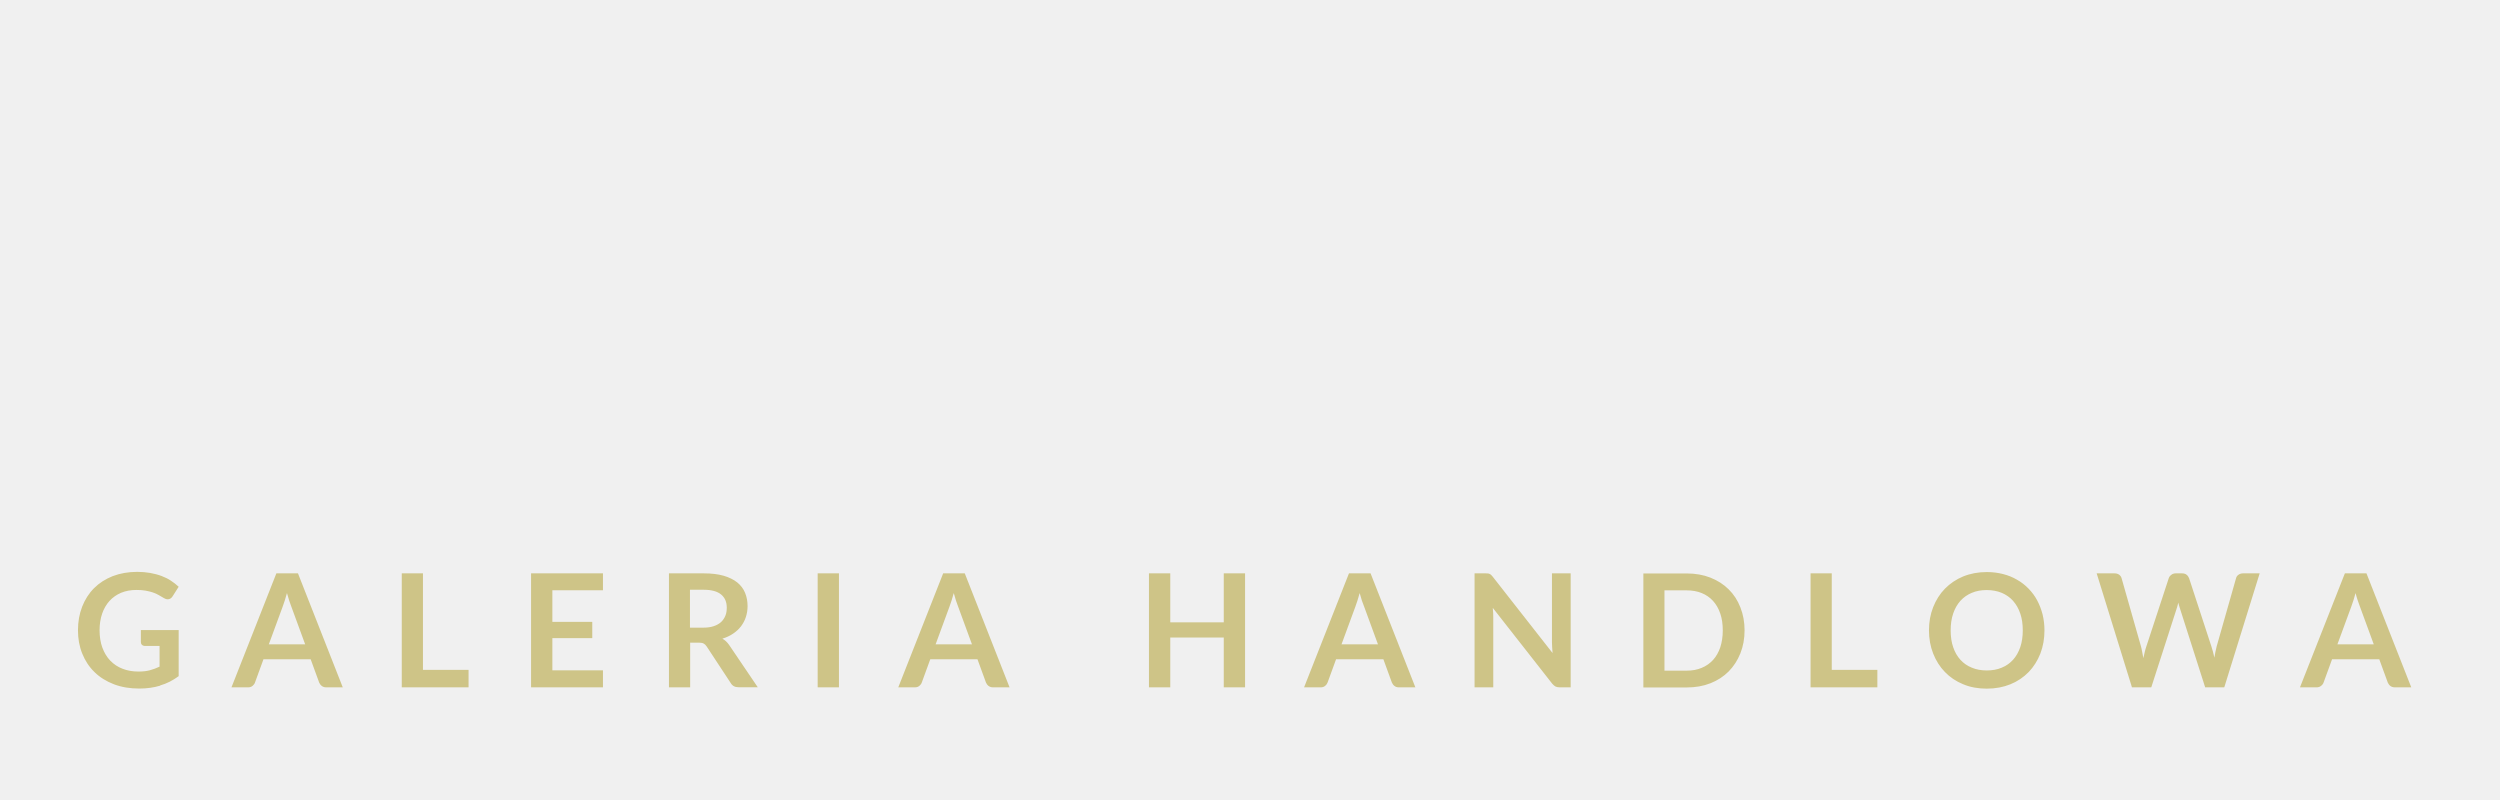
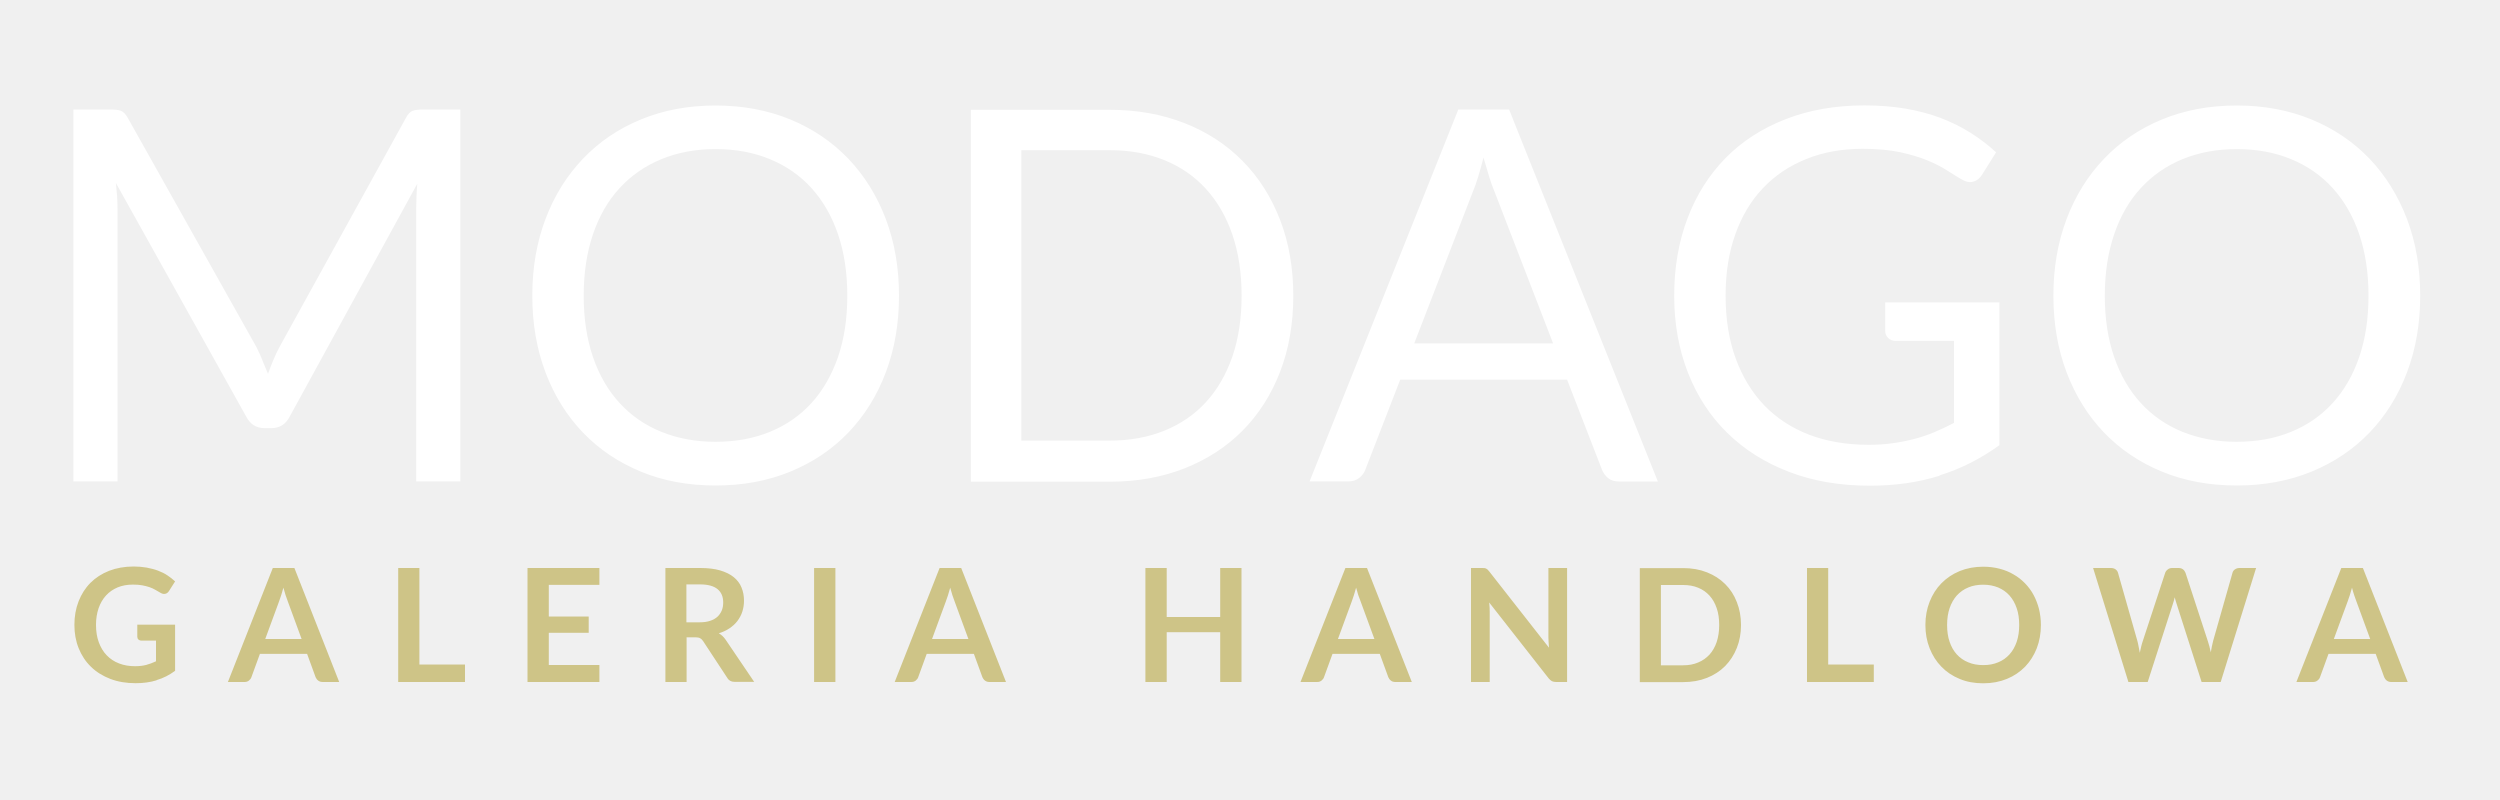
- <svg xmlns="http://www.w3.org/2000/svg" version="1.1" width="312.5" height="100" viewBox="0 0 312.5 100" xml:space="preserve" id="svg2">
-   <defs id="defs16" />
-   <style id="style4">.s0{fill:#fff;}.s1{fill:#cec487;}</style>
-   <g style="display:inline;opacity:1" id="g8" transform="matrix(0.125,0,0,-0.125,0.4461597,100.6692)">
-     <path style="fill:#cec487" id="path12" d="m 156.6,119.7 c -6.5,-2 -13.6,-2.9 -21,-2.9 -9.3,0 -17.7,1.4 -25.3,4.3 -7.5,2.9 -14,6.9 -19.3,12.1 -5.3,5.1 -9.4,11.3 -12.3,18.5 -2.9,7.1 -4.3,15 -4.3,23.4 0,8.6 1.4,16.4 4.2,23.6 2.8,7.1 6.7,13.3 11.9,18.5 5.1,5.1 11.3,9.1 18.6,12 7.3,2.8 15.5,4.3 24.6,4.3 4.6,0 8.9,-0.4 13,-1.1 4,-0.8 7.8,-1.7 11.2,-3 3.4,-1.3 6.6,-2.8 9.4,-4.7 2.8,-1.8 5.4,-3.9 7.8,-6.1 L 169,209 c -1,-1.5 -2.2,-2.5 -3.7,-2.8 -1.5,-0.4 -3.2,0 -5,1.1 -1.7,1 -3.5,2 -5.2,3 -1.7,1 -3.7,1.9 -5.8,2.6 -2.1,0.7 -4.5,1.3 -7.2,1.8 -2.7,0.5 -5.7,0.7 -9.2,0.7 -5.6,0 -10.7,-0.9 -15.3,-2.8 -4.5,-1.9 -8.4,-4.6 -11.6,-8.1 -3.2,-3.5 -5.7,-7.8 -7.4,-12.7 -1.7,-5 -2.6,-10.5 -2.6,-16.6 0,-6.5 0.9,-12.3 2.8,-17.5 1.9,-5.1 4.5,-9.5 7.9,-13 3.4,-3.5 7.5,-6.3 12.3,-8.1 4.8,-1.9 10.1,-2.8 16,-2.8 4.2,0 8,0.4 11.3,1.3 3.3,0.9 6.5,2.1 9.7,3.6 l 0,20.7 -14.4,0 c -1.4,0 -2.4,0.4 -3.2,1.1 -0.8,0.8 -1.1,1.7 -1.1,2.8 l 0,12 37.8,0 0,-46.1 c -5.8,-4.3 -11.9,-7.4 -18.5,-9.3 m 108.7,41.1 36.3,0 -13.9,37.9 c -0.7,1.7 -1.4,3.7 -2.1,5.9 -0.7,2.3 -1.5,4.8 -2.2,7.5 -0.7,-2.7 -1.5,-5.2 -2.2,-7.5 -0.7,-2.3 -1.4,-4.3 -2.1,-6.1 l -13.9,-37.8 z m 73.8,-43 -16.4,0 c -1.8,0 -3.3,0.5 -4.5,1.4 -1.2,0.9 -2,2.1 -2.6,3.4 l -8.5,23.3 -47.2,0 -8.5,-23.3 c -0.4,-1.2 -1.2,-2.3 -2.4,-3.3 -1.2,-1 -2.7,-1.5 -4.5,-1.5 l -16.6,0 44.9,114 21.6,0 44.8,-114 m 80.2,17.5 45.6,0 0,-17.5 -66.8,0 0,114 21.2,0 0,-96.5 m 180,96.5 0,-16.9 -50.6,0 0,-31.6 39.9,0 0,-16.3 -39.9,0 0,-32.2 50.6,0 0,-17 -71.9,0 0,114 71.9,0 m 87.2,-54.3 13.2,0 c 4,0 7.5,0.5 10.4,1.5 3,1 5.4,2.4 7.3,4.1 1.9,1.8 3.3,3.9 4.3,6.3 1,2.4 1.4,5.1 1.4,8 0,5.8 -1.9,10.2 -5.7,13.3 -3.8,3.1 -9.6,4.7 -17.5,4.7 l -13.6,0 0,-37.8 z m 0,-15.2 0,-44.5 -21.2,0 0,114 34.8,0 c 7.7,0 14.4,-0.8 19.9,-2.4 5.5,-1.6 10.1,-3.9 13.6,-6.7 3.5,-2.9 6.2,-6.3 7.8,-10.4 1.7,-4 2.5,-8.5 2.5,-13.3 0,-3.8 -0.6,-7.5 -1.7,-10.9 -1.1,-3.4 -2.8,-6.5 -4.9,-9.3 -2.1,-2.8 -4.8,-5.2 -7.9,-7.3 -3.1,-2.1 -6.7,-3.8 -10.7,-5 2.7,-1.5 5,-3.7 6.9,-6.5 l 28.5,-42.1 -19.2,0 c -3.6,0 -6.3,1.4 -7.9,4.3 l -24,36.5 c -0.9,1.4 -1.9,2.3 -3,2.9 -1.1,0.6 -2.7,0.9 -4.8,0.9 l -9.1,0 m 127.9,-44.7 21.3,0 0,114 -21.3,0 0,-114 z m 118,43 36.3,0 -13.9,37.9 c -0.7,1.7 -1.4,3.7 -2.1,5.9 -0.7,2.3 -1.5,4.8 -2.2,7.5 -0.7,-2.7 -1.5,-5.2 -2.2,-7.5 -0.7,-2.3 -1.4,-4.3 -2.1,-6.1 L 932,160.9 Z m 73.8,-43 -16.4,0 c -1.8,0 -3.3,0.5 -4.5,1.4 -1.2,0.9 -2,2.1 -2.6,3.4 l -8.5,23.3 -47.2,0 -8.5,-23.3 c -0.4,-1.2 -1.2,-2.3 -2.4,-3.3 -1.2,-1 -2.7,-1.5 -4.5,-1.5 l -16.6,0 44.9,114 21.6,0 44.8,-114 m 235.5,0 -21.3,0 0,49.8 -53.5,0 0,-49.8 -21.3,0 0,114 21.3,0 0,-49 53.5,0 0,49 21.3,0 0,-114 m 96.5,43 36.4,0 -13.9,37.9 c -0.7,1.7 -1.4,3.7 -2.2,5.9 -0.7,2.3 -1.5,4.8 -2.2,7.5 -0.7,-2.7 -1.5,-5.2 -2.2,-7.5 -0.7,-2.3 -1.4,-4.3 -2.1,-6.1 l -13.9,-37.8 z m 73.8,-43 -16.4,0 c -1.9,0 -3.4,0.5 -4.5,1.4 -1.2,0.9 -2,2.1 -2.6,3.4 l -8.5,23.3 -47.3,0 -8.5,-23.3 c -0.4,-1.2 -1.2,-2.3 -2.4,-3.3 -1.2,-1 -2.7,-1.5 -4.5,-1.5 l -16.6,0 44.9,114 21.6,0 44.8,-114 m 72.6,113.9 c 0.6,-0.1 1.2,-0.2 1.7,-0.5 0.5,-0.2 1,-0.6 1.5,-1 0.5,-0.5 1,-1 1.6,-1.8 l 59.8,-76.3 c -0.2,1.8 -0.3,3.6 -0.4,5.4 -0.1,1.8 -0.2,3.4 -0.2,5 l 0,69.3 18.7,0 0,-114 -10.9,0 c -1.7,0 -3.1,0.3 -4.2,0.8 -1.1,0.6 -2.2,1.5 -3.3,2.8 l -59.5,75.9 c 0.2,-1.7 0.3,-3.4 0.4,-5 0.1,-1.7 0.1,-3.2 0.1,-4.5 l 0,-70 -18.7,0 0,114 11.1,0 c 0.9,0 1.7,0 2.3,-0.1 M 1719.2,175 c 0,6.3 -0.8,11.9 -2.5,16.8 -1.7,5 -4.1,9.2 -7.2,12.6 -3.1,3.4 -6.9,6.1 -11.4,7.9 -4.4,1.8 -9.4,2.7 -15,2.7 l -22.2,0 0,-80.3 22.2,0 c 5.6,0 10.6,0.9 15,2.8 4.5,1.8 8.2,4.5 11.4,7.9 3.1,3.4 5.5,7.7 7.2,12.6 1.6,5 2.5,10.6 2.5,16.8 z m 21.8,0 c 0,-8.4 -1.4,-16 -4.2,-23 -2.8,-7 -6.7,-13 -11.7,-18.1 -5,-5 -11.1,-9 -18.2,-11.8 -7.1,-2.8 -15,-4.2 -23.7,-4.2 l -43.4,0 0,114 43.4,0 c 8.7,0 16.6,-1.4 23.7,-4.2 7.1,-2.8 13.2,-6.7 18.2,-11.7 5.1,-5 9,-11 11.7,-18 2.8,-7 4.2,-14.7 4.2,-23 m 87.2,-39.5 45.6,0 0,-17.5 -66.8,0 0,114 21.2,0 0,-96.5 m 191,39.5 c 0,6.3 -0.8,11.9 -2.5,16.8 -1.7,5 -4.1,9.2 -7.2,12.7 -3.1,3.5 -6.9,6.1 -11.3,8 -4.4,1.8 -9.4,2.8 -15,2.8 -5.6,0 -10.6,-0.9 -15,-2.8 -4.4,-1.8 -8.2,-4.5 -11.4,-8 -3.1,-3.5 -5.5,-7.7 -7.2,-12.7 -1.7,-5 -2.5,-10.6 -2.5,-16.8 0,-6.3 0.8,-11.9 2.5,-16.8 1.7,-5 4.1,-9.2 7.2,-12.6 3.1,-3.4 6.9,-6.1 11.4,-7.9 4.4,-1.9 9.5,-2.8 15,-2.8 5.6,0 10.6,0.9 15,2.8 4.5,1.8 8.2,4.5 11.3,7.9 3.1,3.4 5.5,7.7 7.2,12.6 1.7,5 2.5,10.6 2.5,16.8 z m 21.7,0 c 0,-8.4 -1.4,-16.1 -4.1,-23.2 -2.8,-7.1 -6.7,-13.3 -11.7,-18.5 -5.1,-5.2 -11.1,-9.3 -18.2,-12.2 -7.1,-2.9 -15,-4.4 -23.7,-4.4 -8.6,0 -16.5,1.4 -23.6,4.4 -7.1,2.9 -13.2,7 -18.2,12.2 -5.1,5.2 -9,11.4 -11.8,18.5 -2.8,7.1 -4.2,14.9 -4.2,23.2 0,8.4 1.4,16.1 4.2,23.2 2.8,7.1 6.7,13.3 11.8,18.5 5.1,5.2 11.2,9.3 18.2,12.2 7.1,2.9 15,4.4 23.6,4.4 5.8,0 11.2,-0.7 16.3,-2 5.1,-1.3 9.8,-3.2 14,-5.7 4.3,-2.4 8.1,-5.4 11.5,-8.9 3.4,-3.5 6.3,-7.4 8.6,-11.7 2.3,-4.3 4.1,-9 5.4,-14 1.2,-5 1.9,-10.4 1.9,-15.9 m 52.2,56.9 17.8,0 c 1.8,0 3.3,-0.4 4.6,-1.3 1.2,-0.9 2.1,-2 2.5,-3.5 l 19.4,-68.2 c 0.4,-1.7 0.9,-3.5 1.2,-5.5 0.4,-2 0.8,-4.1 1.2,-6.3 0.4,2.2 0.9,4.3 1.4,6.3 0.5,2 1,3.8 1.6,5.5 l 22.4,68.2 c 0.4,1.2 1.2,2.3 2.5,3.3 1.2,1 2.7,1.5 4.5,1.5 l 6.2,0 c 1.9,0 3.3,-0.4 4.5,-1.3 1.2,-0.9 2,-2 2.6,-3.5 l 22.3,-68.2 c 1.1,-3.3 2.1,-7 3,-11.3 0.7,4.1 1.4,7.9 2.3,11.3 l 19.4,68.2 c 0.3,1.3 1.1,2.5 2.4,3.4 1.3,0.9 2.8,1.4 4.6,1.4 l 16.6,0 -35.4,-114 -19.1,0 -24.9,77.9 c -0.4,1 -0.7,2.1 -1,3.2 -0.3,1.2 -0.6,2.4 -1,3.6 -0.3,-1.3 -0.6,-2.5 -0.9,-3.6 -0.3,-1.2 -0.7,-2.2 -1,-3.2 l -25.1,-77.9 -19.3,0 -35.3,114 m 240.8,-71 36.3,0 -13.9,37.9 c -0.7,1.7 -1.4,3.7 -2.1,5.9 -0.8,2.3 -1.5,4.8 -2.2,7.5 -0.7,-2.7 -1.5,-5.2 -2.2,-7.5 -0.7,-2.3 -1.4,-4.3 -2.1,-6.1 l -13.9,-37.8 z m 73.8,-43 -16.4,0 c -1.8,0 -3.3,0.5 -4.5,1.4 -1.2,0.9 -2,2.1 -2.6,3.4 l -8.5,23.3 -47.2,0 -8.5,-23.3 c -0.4,-1.2 -1.2,-2.3 -2.5,-3.3 -1.2,-1 -2.7,-1.5 -4.5,-1.5 l -16.6,0 44.9,114 21.6,0 44.8,-114" />
-     <path style="fill:#433f43;fill-opacity:0" d="m 2231.181,570.892 c -1.908,4.597 -3.817,9.093 -5.725,13.59 -1.691,-4.703 -3.483,-9.306 -5.375,-13.91 -1.892,-4.603 -3.984,-9.007 -6.176,-13.111 L 2088.122,328.531 c -2.093,-4.004 -4.388,-6.408 -6.887,-7.313 -2.498,-0.905 -5.998,-1.311 -10.498,-1.319 l -37.1,-0.068 -0.677,371.899 44.1,0.08 0.497,-273.3 c 0.01,-3.6 -0.086,-7.5 -0.279,-11.701 -0.192,-4.2 -0.385,-8.401 -0.777,-12.701 l 127.076,232.932 c 3.986,7.807 9.979,11.718 18.179,11.733 l 7.3,0.013 c 8.1,0.015 14.207,-3.874 18.221,-11.667 l 130.625,-233.163 c -0.508,4.499 -0.916,8.898 -1.224,13.198 -0.308,4.299 -0.415,8.299 -0.422,11.899 l -0.497,273.3 44.1,0.08 0.677,-371.899 -37.1,-0.068 c -4.5,-0.008 -8.001,0.385 -10.402,1.281 -2.402,0.896 -4.806,3.291 -7.013,7.287 l -128.917,228.666 c -2.108,4.196 -4.115,8.493 -6.024,13.089" id="path4283" />
-     <path style="fill:#433f43;fill-opacity:0" d="m 1646.299,505.327 c 0.042,-22.8 3.179,-43.394 9.412,-61.483 6.233,-18.189 15.161,-33.472 26.584,-46.052 11.423,-12.579 25.34,-22.154 41.553,-28.824 16.312,-6.77 34.418,-10.037 54.518,-10.001 19.9,0.036 37.994,3.469 54.181,10.199 16.288,6.73 30.17,16.455 41.647,28.976 11.477,12.521 20.349,27.937 26.516,46.148 6.167,18.211 9.229,38.717 9.188,61.517 -0.042,22.8 -3.179,43.294 -9.412,61.383 -6.233,18.089 -15.161,33.372 -26.683,45.852 -11.523,12.579 -25.44,22.154 -41.752,28.724 -16.312,6.57 -34.318,9.938 -54.218,9.901 -20.1,-0.037 -38.194,-3.37 -54.482,-10.099 -16.288,-6.73 -30.07,-16.355 -41.447,-28.875 -11.377,-12.521 -20.149,-27.937 -26.416,-45.948 -6.167,-18.111 -9.23,-38.517 -9.188,-61.417 z" id="path4281" />
-     <path style="fill:#433f43;fill-opacity:0" d="m 1594.599,505.233 c -0.051,27.9 4.303,53.408 13.06,76.724 8.758,23.316 21.221,43.339 37.291,60.168 16.069,16.829 35.346,29.864 57.929,39.206 22.583,9.341 47.475,13.986 74.874,14.036 27.3,0.05 52.308,-4.505 74.725,-13.764 22.517,-9.259 41.84,-22.224 57.971,-38.995 16.131,-16.771 28.667,-36.748 37.509,-60.032 8.842,-23.284 13.289,-48.776 13.34,-76.676 0.051,-27.9 -4.303,-53.408 -13.06,-76.724 -8.758,-23.316 -21.221,-43.339 -37.29,-60.268 -16.069,-16.929 -35.345,-30.064 -57.828,-39.405 -22.483,-9.341 -47.374,-14.086 -74.674,-14.136 -27.3,-0.05 -52.309,4.605 -74.925,13.864 -22.617,9.259 -41.941,22.424 -58.071,39.194 -16.131,16.871 -28.667,36.948 -37.51,60.132 -8.842,23.284 -13.289,48.776 -13.34,76.676" id="path4279" />
-     <path style="fill:#433f43;fill-opacity:0" d="m 1252,504.61 c 0.041,-22.8 3.179,-43.294 9.412,-61.283 6.233,-17.989 15.16,-33.172 26.583,-45.652 11.423,-12.479 25.34,-21.954 41.552,-28.524 16.312,-6.57 34.418,-9.837 54.518,-9.801 l 88.5,0.161 -0.529,290.4 -88.5,-0.161 c -20.1,-0.037 -38.194,-3.37 -54.482,-9.999 -16.288,-6.63 -30.071,-16.055 -41.448,-28.476 -11.377,-12.421 -20.15,-27.537 -26.417,-45.548 -6.167,-18.011 -9.23,-38.417 -9.188,-61.317 z" id="path4277" />
-     <path style="fill:#433f43;fill-opacity:0" d="m 1200.3,504.516 c -0.051,27.9 4.303,53.208 13.061,76.124 8.758,22.816 21.223,42.439 37.293,58.768 16.07,16.329 35.347,28.864 57.931,37.906 22.584,8.941 47.476,13.486 74.876,13.536 l 138.9,0.253 0.677,-371.899 -138.9,-0.253 c -27.3,-0.05 -52.308,4.405 -74.924,13.264 -22.616,8.859 -41.939,21.424 -58.069,37.794 -16.13,16.271 -28.565,35.848 -37.507,58.732 -8.841,22.784 -13.288,48.176 -13.338,76.076" id="path4275" />
-     <path style="fill:#433f43;fill-opacity:0" d="m 1079.313,551.995 -138.9,-0.253 58.675,-151.193 c 1.908,-4.497 3.818,-9.693 5.628,-15.59 1.811,-5.897 3.722,-12.193 5.634,-18.89 1.688,6.703 3.476,13.106 5.265,19.11 1.789,6.003 3.68,11.207 5.571,15.71 l 58.125,151.206 z" id="path4273" />
-     <path style="fill:#433f43;fill-opacity:0" d="m 835.362,689.651 38.9,0.071 c 4.5,0.008 8.102,-1.085 10.906,-3.38 2.804,-2.295 4.809,-5.091 6.216,-8.589 l 34.963,-89.737 166.9,0.304 34.636,89.863 c 1.094,3.102 2.989,5.905 5.985,8.311 2.996,2.405 6.593,3.612 10.893,3.62 l 38.9,0.071 -148.023,-372.17 -50.8,-0.092 -149.377,371.629" id="path4271" />
-     <path style="fill:#433f43;fill-opacity:0" d="m 553.673,683.339 c 21.188,6.739 44.382,10.081 69.682,10.127 29.9,0.054 57.008,-4.496 81.025,-13.753 24.017,-9.156 44.64,-22.119 61.671,-38.788 17.13,-16.669 30.167,-36.645 39.409,-60.028 9.243,-23.383 13.889,-49.075 13.94,-77.075 0.052,-28.4 -4.401,-54.208 -13.259,-77.624 -8.857,-23.416 -21.521,-43.439 -37.891,-60.169 -16.37,-16.73 -36.346,-29.666 -59.929,-38.909 -23.483,-9.243 -49.775,-13.891 -78.875,-13.944 -14.7,-0.027 -28.402,1.048 -41.006,3.125 -12.604,2.177 -24.31,5.256 -35.017,9.236 -10.707,4.081 -20.716,8.962 -29.927,14.746 -9.211,5.783 -17.722,12.268 -25.736,19.553 l 14.258,22.826 c 2.294,3.504 5.19,5.709 8.688,6.616 3.598,1.007 7.5,0.114 11.805,-2.479 4.204,-2.392 8.91,-5.384 14.316,-8.774 5.406,-3.49 11.912,-6.778 19.618,-9.964 7.706,-3.186 16.811,-5.869 27.315,-8.15 10.404,-2.181 22.906,-3.358 37.206,-3.332 20.9,0.038 39.894,3.473 56.781,10.403 16.988,6.831 31.37,16.657 43.347,29.379 11.977,12.722 21.049,28.138 27.416,46.25 6.367,18.112 9.53,38.417 9.489,60.917 -0.043,23.4 -3.381,44.294 -10.114,62.682 -6.733,18.388 -16.262,34.07 -28.586,46.948 -12.423,12.877 -27.441,22.65 -45.054,29.418 -17.612,6.668 -37.518,10.032 -59.518,9.992 -8.6,-0.016 -16.699,-0.53 -24.197,-1.644 -7.498,-1.014 -14.795,-2.527 -21.692,-4.34 -6.897,-1.813 -13.593,-4.125 -19.988,-6.836 -6.395,-2.712 -12.89,-5.723 -19.483,-9.235 l 0.149,-82 57.9,0.105 c 3.3,0.006 5.902,-0.889 7.905,-2.886 2.003,-1.896 3.008,-4.195 3.013,-6.995 l 0.052,-28.6 -114.2,-0.208 -0.26,142.8 c 18.675,13.534 38.557,23.67 59.745,30.309" id="path4269" />
-     <path style="fill:#433f43;fill-opacity:0" d="m 121.532,504.343 c 0.042,-22.8 3.179,-43.394 9.412,-61.483 6.233,-18.189 15.161,-33.472 26.584,-46.052 11.423,-12.579 25.34,-22.154 41.553,-28.824 16.312,-6.77 34.418,-10.037 54.518,-10.001 19.9,0.036 37.994,3.469 54.282,10.199 16.288,6.73 30.07,16.455 41.547,28.976 11.477,12.521 20.349,27.937 26.516,46.148 6.167,18.211 9.33,38.717 9.288,61.517 -0.042,22.8 -3.179,43.294 -9.512,61.383 -6.233,18.089 -15.161,33.372 -26.684,45.852 -11.523,12.579 -25.44,22.154 -41.652,28.724 -16.312,6.57 -34.418,9.937 -54.318,9.901 -20.1,-0.037 -38.194,-3.37 -54.482,-10.099 -16.288,-6.73 -30.07,-16.355 -41.448,-28.875 -11.377,-12.521 -20.249,-27.937 -26.416,-45.948 -6.167,-18.111 -9.23,-38.517 -9.188,-61.417 z" id="path4267" />
-     <path style="fill:#000000;fill-opacity:0" d="m 73.402,502.464 c -0.051,27.9 4.303,53.408 13.06,76.724 8.758,23.316 21.221,43.339 37.291,60.168 16.069,16.829 35.346,29.864 57.929,39.206 22.583,9.341 47.575,13.987 74.875,14.036 27.4,0.05 52.308,-4.505 74.825,-13.764 22.517,-9.259 41.841,-22.224 57.971,-38.995 16.131,-16.771 28.567,-36.748 37.509,-60.032 8.842,-23.284 13.289,-48.776 13.34,-76.676 0.051,-27.9 -4.303,-53.408 -13.06,-76.724 -8.758,-23.316 -21.221,-43.339 -37.29,-60.268 -16.069,-16.929 -35.345,-30.064 -57.828,-39.405 -22.483,-9.341 -47.374,-14.086 -74.774,-14.136 -27.3,-0.05 -52.308,4.605 -74.925,13.864 -22.617,9.259 -41.941,22.424 -58.071,39.194 -16.131,16.871 -28.567,36.948 -37.51,60.132 -8.842,23.284 -13.289,48.776 -13.34,76.676" id="path10" />
-     <path style="opacity:1;fill:#000000;fill-opacity:0" d="m 14.585,85.538 c -1.761,-0.575 -3.393,-2.009 -4.118,-3.618 -0.72,-1.6 -0.748,-4.685 -0.056,-6.208 1.371,-3.018 4.667,-4.626 8.181,-3.993 1.509,0.272 3.499,1.23 3.499,1.685 0,0.158 -0.246,0.568 -0.547,0.913 l -0.547,0.626 -0.933,-0.526 c -1.021,-0.575 -3.004,-0.853 -4.322,-0.606 -0.46,0.086 -1.194,0.494 -1.682,0.935 -2.604,2.352 -2.048,7.43 0.962,8.797 1.13,0.513 3.197,0.567 4.288,0.111 0.761,-0.318 0.774,-0.345 0.774,-1.661 l 0,-1.338 -1.171,-0.067 -1.171,-0.067 -0.069,-0.837 -0.069,-0.837 2.362,0 2.362,0 -0.062,2.844 -0.062,2.844 -1.311,0.655 c -1.749,0.874 -4.27,1.013 -6.307,0.348 z" id="path4301" transform="matrix(8,0,0,-8,-3.569278,805.3539)" />
-     <path style="opacity:1;fill:#000000;fill-opacity:0" d="m 14.585,85.538 c -1.761,-0.575 -3.393,-2.009 -4.118,-3.618 -0.72,-1.6 -0.748,-4.685 -0.056,-6.208 1.371,-3.018 4.667,-4.626 8.181,-3.993 1.509,0.272 3.499,1.23 3.499,1.685 0,0.158 -0.246,0.568 -0.547,0.913 l -0.547,0.626 -0.933,-0.526 c -1.021,-0.575 -3.004,-0.853 -4.322,-0.606 -0.46,0.086 -1.194,0.494 -1.682,0.935 -2.604,2.352 -2.048,7.43 0.962,8.797 1.13,0.513 3.197,0.567 4.288,0.111 0.761,-0.318 0.774,-0.345 0.774,-1.661 l 0,-1.338 -1.171,-0.067 -1.171,-0.067 -0.069,-0.837 -0.069,-0.837 2.362,0 2.362,0 -0.062,2.844 -0.062,2.844 -1.311,0.655 c -1.749,0.874 -4.27,1.013 -6.307,0.348 z" id="path4303" transform="matrix(8,0,0,-8,-3.569278,805.3539)" />
-     <path style="opacity:1;fill:#000000;fill-opacity:0" d="m 14.585,85.538 c -1.761,-0.575 -3.393,-2.009 -4.118,-3.618 -0.72,-1.6 -0.748,-4.685 -0.056,-6.208 1.371,-3.018 4.667,-4.626 8.181,-3.993 1.509,0.272 3.499,1.23 3.499,1.685 0,0.158 -0.246,0.568 -0.547,0.913 l -0.547,0.626 -0.933,-0.526 c -1.021,-0.575 -3.004,-0.853 -4.322,-0.606 -0.46,0.086 -1.194,0.494 -1.682,0.935 -2.604,2.352 -2.048,7.43 0.962,8.797 1.13,0.513 3.197,0.567 4.288,0.111 0.761,-0.318 0.774,-0.345 0.774,-1.661 l 0,-1.338 -1.171,-0.067 -1.171,-0.067 -0.069,-0.837 -0.069,-0.837 2.362,0 2.362,0 -0.062,2.844 -0.062,2.844 -1.311,0.655 c -1.749,0.874 -4.27,1.013 -6.307,0.348 z" id="path4305" transform="matrix(8,0,0,-8,-3.569278,805.3539)" />
-     <path style="opacity:1;fill:#000000;fill-opacity:0" d="m 14.585,85.538 c -1.761,-0.575 -3.393,-2.009 -4.118,-3.618 -0.72,-1.6 -0.748,-4.685 -0.056,-6.208 1.371,-3.018 4.667,-4.626 8.181,-3.993 1.509,0.272 3.499,1.23 3.499,1.685 0,0.158 -0.246,0.568 -0.547,0.913 l -0.547,0.626 -0.933,-0.526 c -1.021,-0.575 -3.004,-0.853 -4.322,-0.606 -0.46,0.086 -1.194,0.494 -1.682,0.935 -2.604,2.352 -2.048,7.43 0.962,8.797 1.13,0.513 3.197,0.567 4.288,0.111 0.761,-0.318 0.774,-0.345 0.774,-1.661 l 0,-1.338 -1.171,-0.067 -1.171,-0.067 -0.069,-0.837 -0.069,-0.837 2.362,0 2.362,0 -0.062,2.844 -0.062,2.844 -1.311,0.655 c -1.749,0.874 -4.27,1.013 -6.307,0.348 z" id="path4307" transform="matrix(8,0,0,-8,-3.569278,805.3539)" />
-     <path style="opacity:1;fill:#000000;fill-opacity:0" d="m 29.23,85.555 c 0,-0.113 1.213,-3.276 2.696,-7.027 l 2.696,-6.821 1.28,0 1.28,0 2.598,6.637 c 1.429,3.65 2.665,6.818 2.746,7.039 0.133,0.363 0.021,0.396 -1.142,0.335 l -1.289,-0.068 -0.577,-1.617 -0.577,-1.617 -3.043,0 -3.043,0 -0.51,1.394 c -0.28,0.767 -0.606,1.52 -0.724,1.673 -0.246,0.321 -2.39,0.386 -2.39,0.073 z m 8.923,-5.064 c 0,-0.114 -1.686,-4.9 -2.152,-6.107 -0.078,-0.202 -0.331,0.24 -0.637,1.115 -0.28,0.798 -0.818,2.278 -1.196,3.29 l -0.688,1.84 2.337,0 c 1.285,0 2.337,-0.063 2.337,-0.139 z" id="path4309" transform="matrix(8,0,0,-8,-3.569278,805.3539)" />
-     <path style="opacity:1;fill:#000000;fill-opacity:0" d="m 29.23,85.555 c 0,-0.113 1.213,-3.276 2.696,-7.027 l 2.696,-6.821 1.28,0 1.28,0 2.598,6.637 c 1.429,3.65 2.665,6.818 2.746,7.039 0.133,0.363 0.021,0.396 -1.142,0.335 l -1.289,-0.068 -0.577,-1.617 -0.577,-1.617 -3.043,0 -3.043,0 -0.51,1.394 c -0.28,0.767 -0.606,1.52 -0.724,1.673 -0.246,0.321 -2.39,0.386 -2.39,0.073 z m 8.923,-5.064 c 0,-0.114 -1.686,-4.9 -2.152,-6.107 -0.078,-0.202 -0.331,0.24 -0.637,1.115 -0.28,0.798 -0.818,2.278 -1.196,3.29 l -0.688,1.84 2.337,0 c 1.285,0 2.337,-0.063 2.337,-0.139 z" id="path4311" transform="matrix(8,0,0,-8,-3.569278,805.3539)" />
+ <svg xmlns="http://www.w3.org/2000/svg" version="1.1" width="312.5" height="100" viewBox="0 0 312.5 100" xml:space="preserve">
+   <style>.s0{fill:#fff;}.s1{fill:#cec487;}</style>
+   <g transform="matrix(1.25,0,0,-1.25,0,100)">
+     <g transform="scale(0.1,0.1)">
+       <path d="m262.3 439.8c1.9-4.6 3.8-9.1 5.7-13.6 1.7 4.7 3.5 9.3 5.4 13.9 1.9 4.6 4 9 6.2 13.1l126.2 228.7c2.1 4 4.4 6.4 6.9 7.3 2.5 0.9 6 1.3 10.5 1.3l37.1 0 0-371.9-44.1 0 0 273.3c0 3.6 0.1 7.5 0.3 11.7 0.2 4.2 0.4 8.4 0.8 12.7L289.8 383.6c-4-7.8-10-11.7-18.2-11.7l-7.3 0c-8.1 0-14.2 3.9-18.2 11.7L115.9 617c0.5-4.5 0.9-8.9 1.2-13.2 0.3-4.3 0.4-8.3 0.4-11.9l0-273.3-44.1 0 0 371.9 37.1 0c4.5 0 8-0.4 10.4-1.3 2.4-0.9 4.8-3.3 7-7.3l128.5-228.9c2.1-4.2 4.1-8.5 6-13.1M847.3 504.3c0 22.8-3.1 43.4-9.3 61.5-6.2 18.2-15.1 33.5-26.5 46.1-11.4 12.6-25.3 22.2-41.5 28.9-16.3 6.8-34.4 10.1-54.5 10.1-19.9 0-38-3.4-54.2-10.1-16.3-6.7-30.2-16.4-41.7-28.9-11.5-12.5-20.4-27.9-26.6-46.1-6.2-18.2-9.3-38.7-9.3-61.5 0-22.8 3.1-43.3 9.3-61.4 6.2-18.1 15.1-33.4 26.6-45.9 11.5-12.6 25.4-22.2 41.7-28.8 16.3-6.6 34.3-10 54.2-10 20.1 0 38.2 3.3 54.5 10 16.3 6.7 30.1 16.3 41.5 28.8 11.4 12.5 20.2 27.9 26.5 45.9 6.2 18.1 9.3 38.5 9.3 61.4zm51.7 0c0-27.9-4.4-53.4-13.2-76.7-8.8-23.3-21.3-43.3-37.4-60.1-16.1-16.8-35.4-29.8-58-39.1-22.6-9.3-47.5-13.9-74.9-13.9-27.3 0-52.3 4.6-74.7 13.9-22.5 9.3-41.8 22.3-57.9 39.1-16.1 16.8-28.6 36.8-37.4 60.1-8.8 23.3-13.2 48.8-13.2 76.7 0 27.9 4.4 53.4 13.2 76.7 8.8 23.3 21.3 43.3 37.4 60.2 16.1 16.9 35.4 30 57.9 39.3 22.5 9.3 47.4 14 74.7 14 27.3 0 52.3-4.7 74.9-14 22.6-9.3 41.9-22.5 58-39.3 16.1-16.9 28.6-37 37.4-60.2 8.8-23.3 13.2-48.8 13.2-76.7M1241.6 504.3c0 22.8-3.1 43.3-9.3 61.3-6.2 18-15.1 33.2-26.5 45.7-11.4 12.5-25.3 22-41.5 28.6-16.3 6.6-34.4 9.9-54.5 9.9l-88.5 0 0-290.4 88.5 0c20.1 0 38.2 3.3 54.5 9.9 16.3 6.6 30.1 16 41.5 28.4 11.4 12.4 20.2 27.5 26.5 45.5 6.2 18 9.3 38.4 9.3 61.3zm51.7 0c0-27.9-4.4-53.2-13.2-76.1-8.8-22.8-21.3-42.4-37.4-58.7-16.1-16.3-35.4-28.8-58-37.8-22.6-8.9-47.5-13.4-74.9-13.4l-138.9 0 0 371.9 138.9 0c27.3 0 52.3-4.5 74.9-13.4 22.6-8.9 41.9-21.5 58-37.9 16.1-16.3 28.5-35.9 37.4-58.8 8.8-22.8 13.2-48.2 13.2-76.1M1414.2 456.6l138.9 0-58.4 151.3c-1.9 4.5-3.8 9.7-5.6 15.6-1.8 5.9-3.7 12.2-5.6 18.9-1.7-6.7-3.5-13.1-5.3-19.1-1.8-6-3.7-11.2-5.6-15.7l-58.4-151.1zm243.7-138.1-38.9 0c-4.5 0-8.1 1.1-10.9 3.4-2.8 2.3-4.8 5.1-6.2 8.6l-34.8 89.8-166.9 0-34.8-89.8c-1.1-3.1-3-5.9-6-8.3-3-2.4-6.6-3.6-10.9-3.6l-38.9 0 148.7 371.9 50.8 0 148.7-371.9M1939.6 324.3c-21.2-6.7-44.4-10-69.7-10-29.9 0-57 4.6-81 13.9-24 9.2-44.6 22.2-61.6 38.9-17.1 16.7-30.1 36.7-39.3 60.1-9.2 23.4-13.8 49.1-13.8 77.1 0 28.4 4.5 54.2 13.4 77.6 8.9 23.4 21.6 43.4 38 60.1 16.4 16.7 36.4 29.6 60 38.8 23.5 9.2 49.8 13.8 78.9 13.8 14.7 0 28.4-1.1 41-3.2 12.6-2.2 24.3-5.3 35-9.3 10.7-4.1 20.7-9 29.9-14.8 9.2-5.8 17.7-12.3 25.7-19.6l-14.3-22.8c-2.3-3.5-5.2-5.7-8.7-6.6-3.6-1-7.5-0.1-11.8 2.5-4.2 2.4-8.9 5.4-14.3 8.8-5.4 3.5-11.9 6.8-19.6 10-7.7 3.2-16.8 5.9-27.3 8.2-10.4 2.2-22.9 3.4-37.2 3.4-20.9 0-39.9-3.4-56.8-10.3-17-6.8-31.4-16.6-43.4-29.3-12-12.7-21.1-28.1-27.5-46.2-6.4-18.1-9.6-38.4-9.6-60.9 0-23.4 3.3-44.3 10-62.7 6.7-18.4 16.2-34.1 28.5-47 12.4-12.9 27.4-22.7 45-29.5 17.6-6.7 37.5-10.1 59.5-10.1 8.6 0 16.7 0.5 24.2 1.6 7.5 1 14.8 2.5 21.7 4.3 6.9 1.8 13.6 4.1 20 6.8 6.4 2.7 12.9 5.7 19.5 9.2l0 82-57.9 0c-3.3 0-5.9 0.9-7.9 2.9-2 1.9-3 4.2-3 7l0 28.6 114.2 0 0-142.8c-18.7-13.5-38.6-23.6-59.8-30.2M2368.5 504.3c0 22.8-3.1 43.4-9.3 61.5-6.2 18.2-15.1 33.5-26.5 46.1-11.4 12.6-25.3 22.2-41.5 28.9-16.3 6.8-34.4 10.1-54.5 10.1-19.9 0-38-3.4-54.3-10.1-16.3-6.7-30.1-16.4-41.6-28.9-11.5-12.5-20.4-27.9-26.6-46.1-6.2-18.2-9.4-38.7-9.4-61.5 0-22.8 3.1-43.3 9.4-61.4 6.2-18.1 15.1-33.4 26.6-45.9 11.5-12.6 25.4-22.2 41.6-28.8 16.3-6.6 34.4-10 54.3-10 20.1 0 38.2 3.3 54.5 10 16.3 6.7 30.1 16.3 41.5 28.8 11.4 12.5 20.3 27.9 26.5 45.9 6.2 18.1 9.3 38.5 9.3 61.4zm51.7 0c0-27.9-4.4-53.4-13.2-76.7-8.8-23.3-21.3-43.3-37.4-60.1-16.1-16.8-35.4-29.8-58-39.1-22.6-9.3-47.6-13.9-74.9-13.9-27.4 0-52.3 4.6-74.8 13.9-22.5 9.3-41.8 22.3-57.9 39.1-16.1 16.8-28.5 36.8-37.4 60.1-8.8 23.3-13.2 48.8-13.2 76.7 0 27.9 4.4 53.4 13.2 76.7 8.8 23.3 21.3 43.3 37.4 60.2 16.1 16.9 35.4 30 57.9 39.3 22.5 9.3 47.4 14 74.8 14 27.3 0 52.3-4.7 74.9-14 22.6-9.3 41.9-22.5 58-39.3 16.1-16.9 28.5-37 37.4-60.2 8.8-23.3 13.2-48.8 13.2-76.7" fill="#fff" />
+       <path d="m156.6 119.7c-6.5-2-13.6-2.9-21-2.9-9.3 0-17.7 1.4-25.3 4.3-7.5 2.9-14 6.9-19.3 12.1-5.3 5.1-9.4 11.3-12.3 18.5-2.9 7.1-4.3 15-4.3 23.4 0 8.6 1.4 16.4 4.2 23.6 2.8 7.1 6.7 13.3 11.9 18.5 5.1 5.1 11.3 9.1 18.6 12 7.3 2.8 15.5 4.3 24.6 4.3 4.6 0 8.9-0.4 13-1.1 4-0.8 7.8-1.7 11.2-3 3.4-1.3 6.6-2.8 9.4-4.7 2.8-1.8 5.4-3.9 7.8-6.1l-6.1-9.6c-1-1.5-2.2-2.5-3.7-2.8-1.5-0.4-3.2 0-5 1.1-1.7 1-3.5 2-5.2 3-1.7 1-3.7 1.9-5.8 2.6-2.1 0.7-4.5 1.3-7.2 1.8-2.7 0.5-5.7 0.7-9.2 0.7-5.6 0-10.7-0.9-15.3-2.8-4.5-1.9-8.4-4.6-11.6-8.1-3.2-3.5-5.7-7.8-7.4-12.7-1.7-5-2.6-10.5-2.6-16.6 0-6.5 0.9-12.3 2.8-17.5 1.9-5.1 4.5-9.5 7.9-13 3.4-3.5 7.5-6.3 12.3-8.1 4.8-1.9 10.1-2.8 16-2.8 4.2 0 8 0.4 11.3 1.3 3.3 0.9 6.5 2.1 9.7 3.6l0 20.7-14.4 0c-1.4 0-2.4 0.4-3.2 1.1-0.8 0.8-1.1 1.7-1.1 2.8l0 12 37.8 0 0-46.1c-5.8-4.3-11.9-7.4-18.5-9.3M265.3 161l36.3 0-13.9 37.9c-0.7 1.7-1.4 3.7-2.1 5.9-0.7 2.3-1.5 4.8-2.2 7.5-0.7-2.7-1.5-5.2-2.2-7.5-0.7-2.3-1.4-4.3-2.1-6.1l-13.9-37.8zm73.8-43-16.4 0c-1.8 0-3.3 0.5-4.5 1.4-1.2 0.9-2 2.1-2.6 3.4l-8.5 23.3-47.2 0-8.5-23.3c-0.4-1.2-1.2-2.3-2.4-3.3-1.2-1-2.7-1.5-4.5-1.5l-16.6 0 44.9 114 21.6 0 44.8-114M419.4 135.5l45.6 0 0-17.5-66.8 0 0 114 21.2 0 0-96.5M599.4 232l0-16.9-50.6 0 0-31.6 39.9 0 0-16.3-39.9 0 0-32.2 50.6 0 0-17-71.9 0 0 114 71.9 0M686.6 177.7l13.2 0c4 0 7.5 0.5 10.4 1.5 3 1 5.4 2.4 7.3 4.1 1.9 1.8 3.3 3.9 4.3 6.3 1 2.4 1.4 5.1 1.4 8 0 5.8-1.9 10.2-5.7 13.3-3.8 3.1-9.6 4.7-17.5 4.7l-13.6 0 0-37.8zm0-15.2 0-44.5-21.2 0 0 114 34.8 0c7.7 0 14.4-0.8 19.9-2.4 5.5-1.6 10.1-3.9 13.6-6.7 3.5-2.9 6.2-6.3 7.8-10.4 1.7-4 2.5-8.5 2.5-13.3 0-3.8-0.6-7.5-1.7-10.9-1.1-3.4-2.8-6.5-4.9-9.3-2.1-2.8-4.8-5.2-7.9-7.3-3.1-2.1-6.7-3.8-10.7-5 2.7-1.5 5-3.7 6.9-6.5l28.5-42.1-19.2 0c-3.6 0-6.3 1.4-7.9 4.3l-24 36.5c-0.9 1.4-1.9 2.3-3 2.9-1.1 0.6-2.7 0.9-4.8 0.9l-9.1 0M814.1 118l21.3 0 0 114-21.3 0 0-114zM932.1 161l36.3 0-13.9 37.9c-0.7 1.7-1.4 3.7-2.1 5.9-0.7 2.3-1.5 4.8-2.2 7.5-0.7-2.7-1.5-5.2-2.2-7.5-0.7-2.3-1.4-4.3-2.1-6.1l-13.9-37.8zm73.8-43-16.4 0c-1.8 0-3.3 0.5-4.5 1.4-1.2 0.9-2 2.1-2.6 3.4l-8.5 23.3-47.2 0-8.5-23.3c-0.4-1.2-1.2-2.3-2.4-3.3-1.2-1-2.7-1.5-4.5-1.5l-16.6 0 44.9 114 21.6 0 44.8-114M1241.5 118l-21.3 0 0 49.8-53.5 0 0-49.8-21.3 0 0 114 21.3 0 0-49 53.5 0 0 49 21.3 0 0-114M1338 161l36.4 0-13.9 37.9c-0.7 1.7-1.4 3.7-2.2 5.9-0.7 2.3-1.5 4.8-2.2 7.5-0.7-2.7-1.5-5.2-2.2-7.5-0.7-2.3-1.4-4.3-2.1-6.1l-13.9-37.8zm73.8-43-16.4 0c-1.9 0-3.4 0.5-4.5 1.4-1.2 0.9-2 2.1-2.6 3.4l-8.5 23.3-47.3 0-8.5-23.3c-0.4-1.2-1.2-2.3-2.4-3.3-1.2-1-2.7-1.5-4.5-1.5l-16.6 0 44.9 114 21.6 0 44.8-114M1484.4 231.9c0.6-0.1 1.2-0.2 1.7-0.5 0.5-0.2 1-0.6 1.5-1 0.5-0.5 1-1 1.6-1.8l59.8-76.3c-0.2 1.8-0.3 3.6-0.4 5.4-0.1 1.8-0.2 3.4-0.2 5l0 69.3 18.7 0 0-114-10.9 0c-1.7 0-3.1 0.3-4.2 0.8-1.1 0.6-2.2 1.5-3.3 2.8l-59.5 75.9c0.2-1.7 0.3-3.4 0.4-5 0.1-1.7 0.1-3.2 0.1-4.5l0-70-18.7 0 0 114 11.1 0c0.9 0 1.7 0 2.3-0.1M1719.2 175c0 6.3-0.8 11.9-2.5 16.8-1.7 5-4.1 9.2-7.2 12.6-3.1 3.4-6.9 6.1-11.4 7.9-4.4 1.8-9.4 2.7-15 2.7l-22.2 0 0-80.3 22.2 0c5.6 0 10.6 0.9 15 2.8 4.5 1.8 8.2 4.5 11.4 7.9 3.1 3.4 5.5 7.7 7.2 12.6 1.6 5 2.5 10.6 2.5 16.8zm21.8 0c0-8.4-1.4-16-4.2-23-2.8-7-6.7-13-11.7-18.1-5-5-11.1-9-18.2-11.8-7.1-2.8-15-4.2-23.7-4.2l-43.4 0 0 114 43.4 0c8.7 0 16.6-1.4 23.7-4.2 7.1-2.8 13.2-6.7 18.2-11.7 5.1-5 9-11 11.7-18 2.8-7 4.2-14.7 4.2-23M1828.2 135.5l45.6 0 0-17.5-66.8 0 0 114 21.2 0 0-96.5M2019.2 175c0 6.3-0.8 11.9-2.5 16.8-1.7 5-4.1 9.2-7.2 12.7-3.1 3.5-6.9 6.1-11.3 8-4.4 1.8-9.4 2.8-15 2.8-5.6 0-10.6-0.9-15-2.8-4.4-1.8-8.2-4.5-11.4-8-3.1-3.5-5.5-7.7-7.2-12.7-1.7-5-2.5-10.6-2.5-16.8 0-6.3 0.8-11.9 2.5-16.8 1.7-5 4.1-9.2 7.2-12.6 3.1-3.4 6.9-6.1 11.4-7.9 4.4-1.9 9.5-2.8 15-2.8 5.6 0 10.6 0.9 15 2.8 4.5 1.8 8.2 4.5 11.3 7.9 3.1 3.4 5.5 7.7 7.2 12.6 1.7 5 2.5 10.6 2.5 16.8zm21.7 0c0-8.4-1.4-16.1-4.1-23.2-2.8-7.1-6.7-13.3-11.7-18.5-5.1-5.2-11.1-9.3-18.2-12.2-7.1-2.9-15-4.4-23.7-4.4-8.6 0-16.5 1.4-23.6 4.4-7.1 2.9-13.2 7-18.2 12.2-5.1 5.2-9 11.4-11.8 18.5-2.8 7.1-4.2 14.9-4.2 23.2 0 8.4 1.4 16.1 4.2 23.2 2.8 7.1 6.7 13.3 11.8 18.5 5.1 5.2 11.2 9.3 18.2 12.2 7.1 2.9 15 4.4 23.6 4.4 5.8 0 11.2-0.7 16.3-2 5.1-1.3 9.8-3.2 14-5.7 4.3-2.4 8.1-5.4 11.5-8.9 3.4-3.5 6.3-7.4 8.6-11.7 2.3-4.3 4.1-9 5.4-14 1.2-5 1.9-10.4 1.9-15.9M2093.1 232l17.8 0c1.8 0 3.3-0.4 4.6-1.3 1.2-0.9 2.1-2 2.5-3.5l19.4-68.2c0.4-1.7 0.9-3.5 1.2-5.5 0.4-2 0.8-4.1 1.2-6.3 0.4 2.2 0.9 4.3 1.4 6.3 0.5 2 1 3.8 1.6 5.5l22.4 68.2c0.4 1.2 1.2 2.3 2.5 3.3 1.2 1 2.7 1.5 4.5 1.5l6.2 0c1.9 0 3.3-0.4 4.5-1.3 1.2-0.9 2-2 2.6-3.5l22.3-68.2c1.1-3.3 2.1-7 3-11.3 0.7 4.1 1.4 7.9 2.3 11.3l19.4 68.2c0.3 1.3 1.1 2.5 2.4 3.4 1.3 0.9 2.8 1.4 4.6 1.4l16.6 0-35.4-114-19.1 0-24.9 77.9c-0.4 1-0.7 2.1-1 3.2-0.3 1.2-0.6 2.4-1 3.6-0.3-1.3-0.6-2.5-0.9-3.6-0.3-1.2-0.7-2.2-1-3.2l-25.1-77.9-19.3 0-35.3 114M2333.9 161l36.3 0-13.9 37.9c-0.7 1.7-1.4 3.7-2.1 5.9-0.8 2.3-1.5 4.8-2.2 7.5-0.7-2.7-1.5-5.2-2.2-7.5-0.7-2.3-1.4-4.3-2.1-6.1l-13.9-37.8zm73.8-43-16.4 0c-1.8 0-3.3 0.5-4.5 1.4-1.2 0.9-2 2.1-2.6 3.4l-8.5 23.3-47.2 0-8.5-23.3c-0.4-1.2-1.2-2.3-2.5-3.3-1.2-1-2.7-1.5-4.5-1.5l-16.6 0 44.9 114 21.6 0 44.8-114" fill="#cec487" />
+     </g>
  </g>
</svg>
